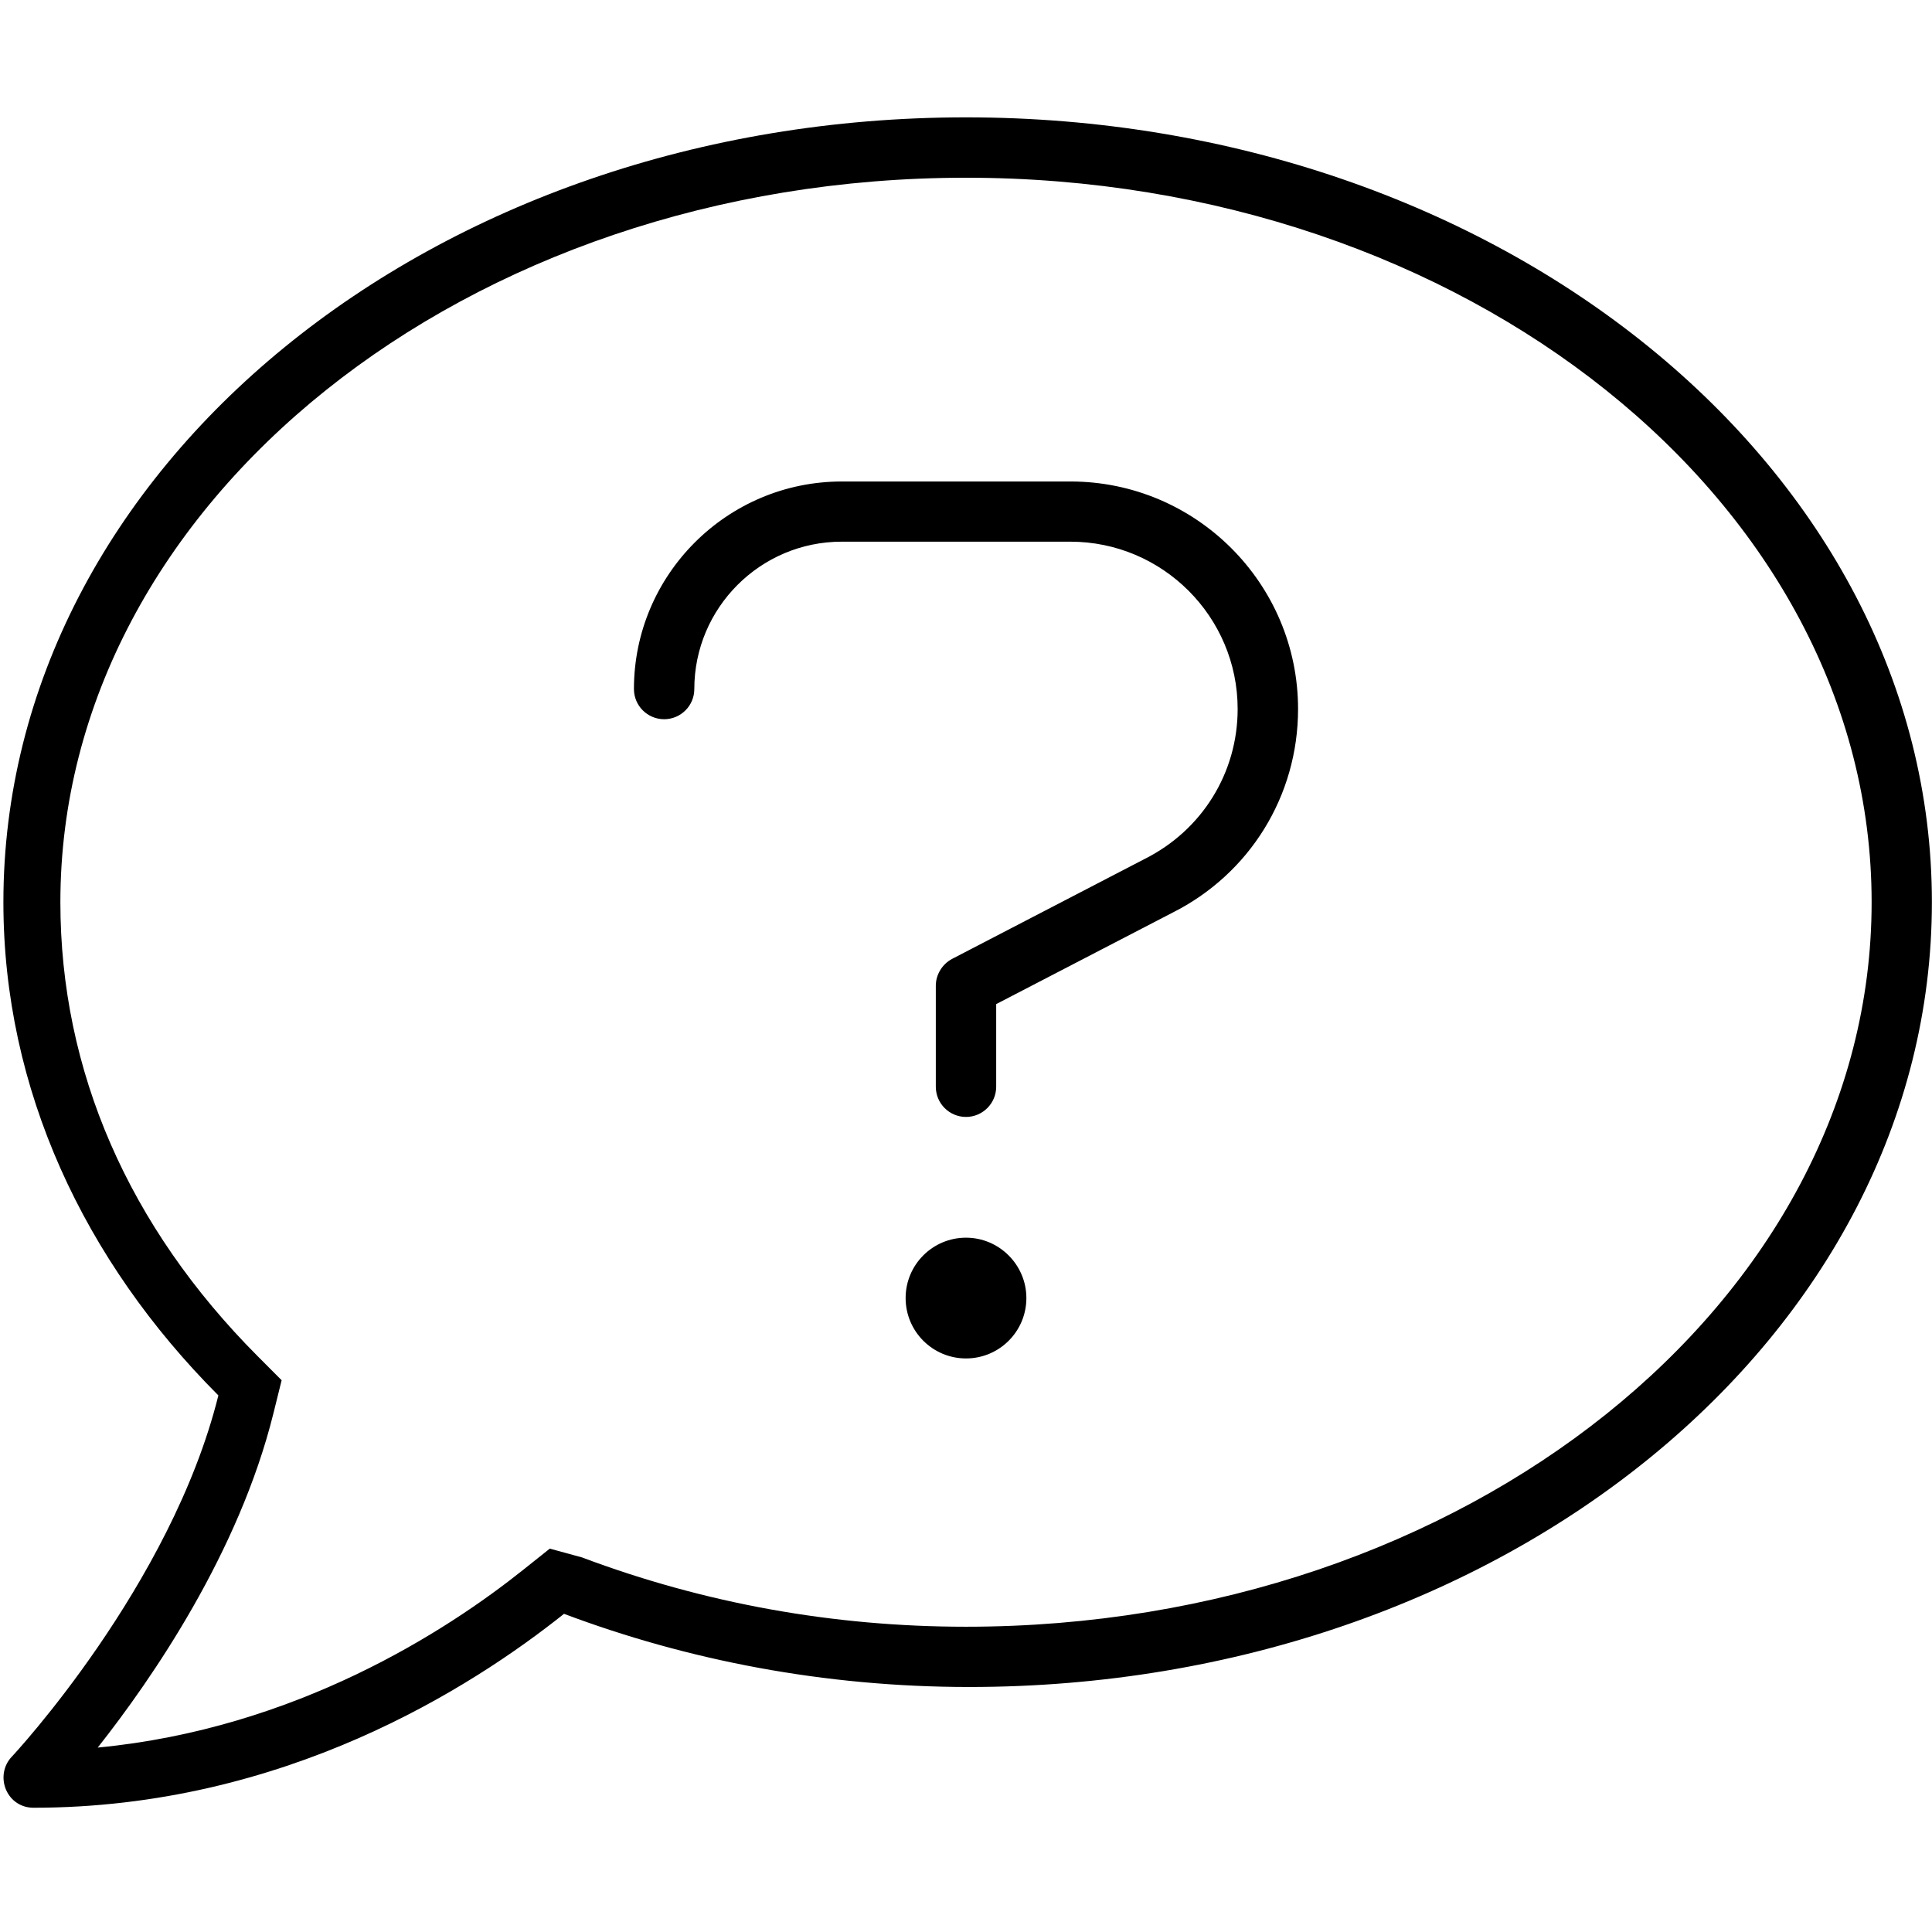
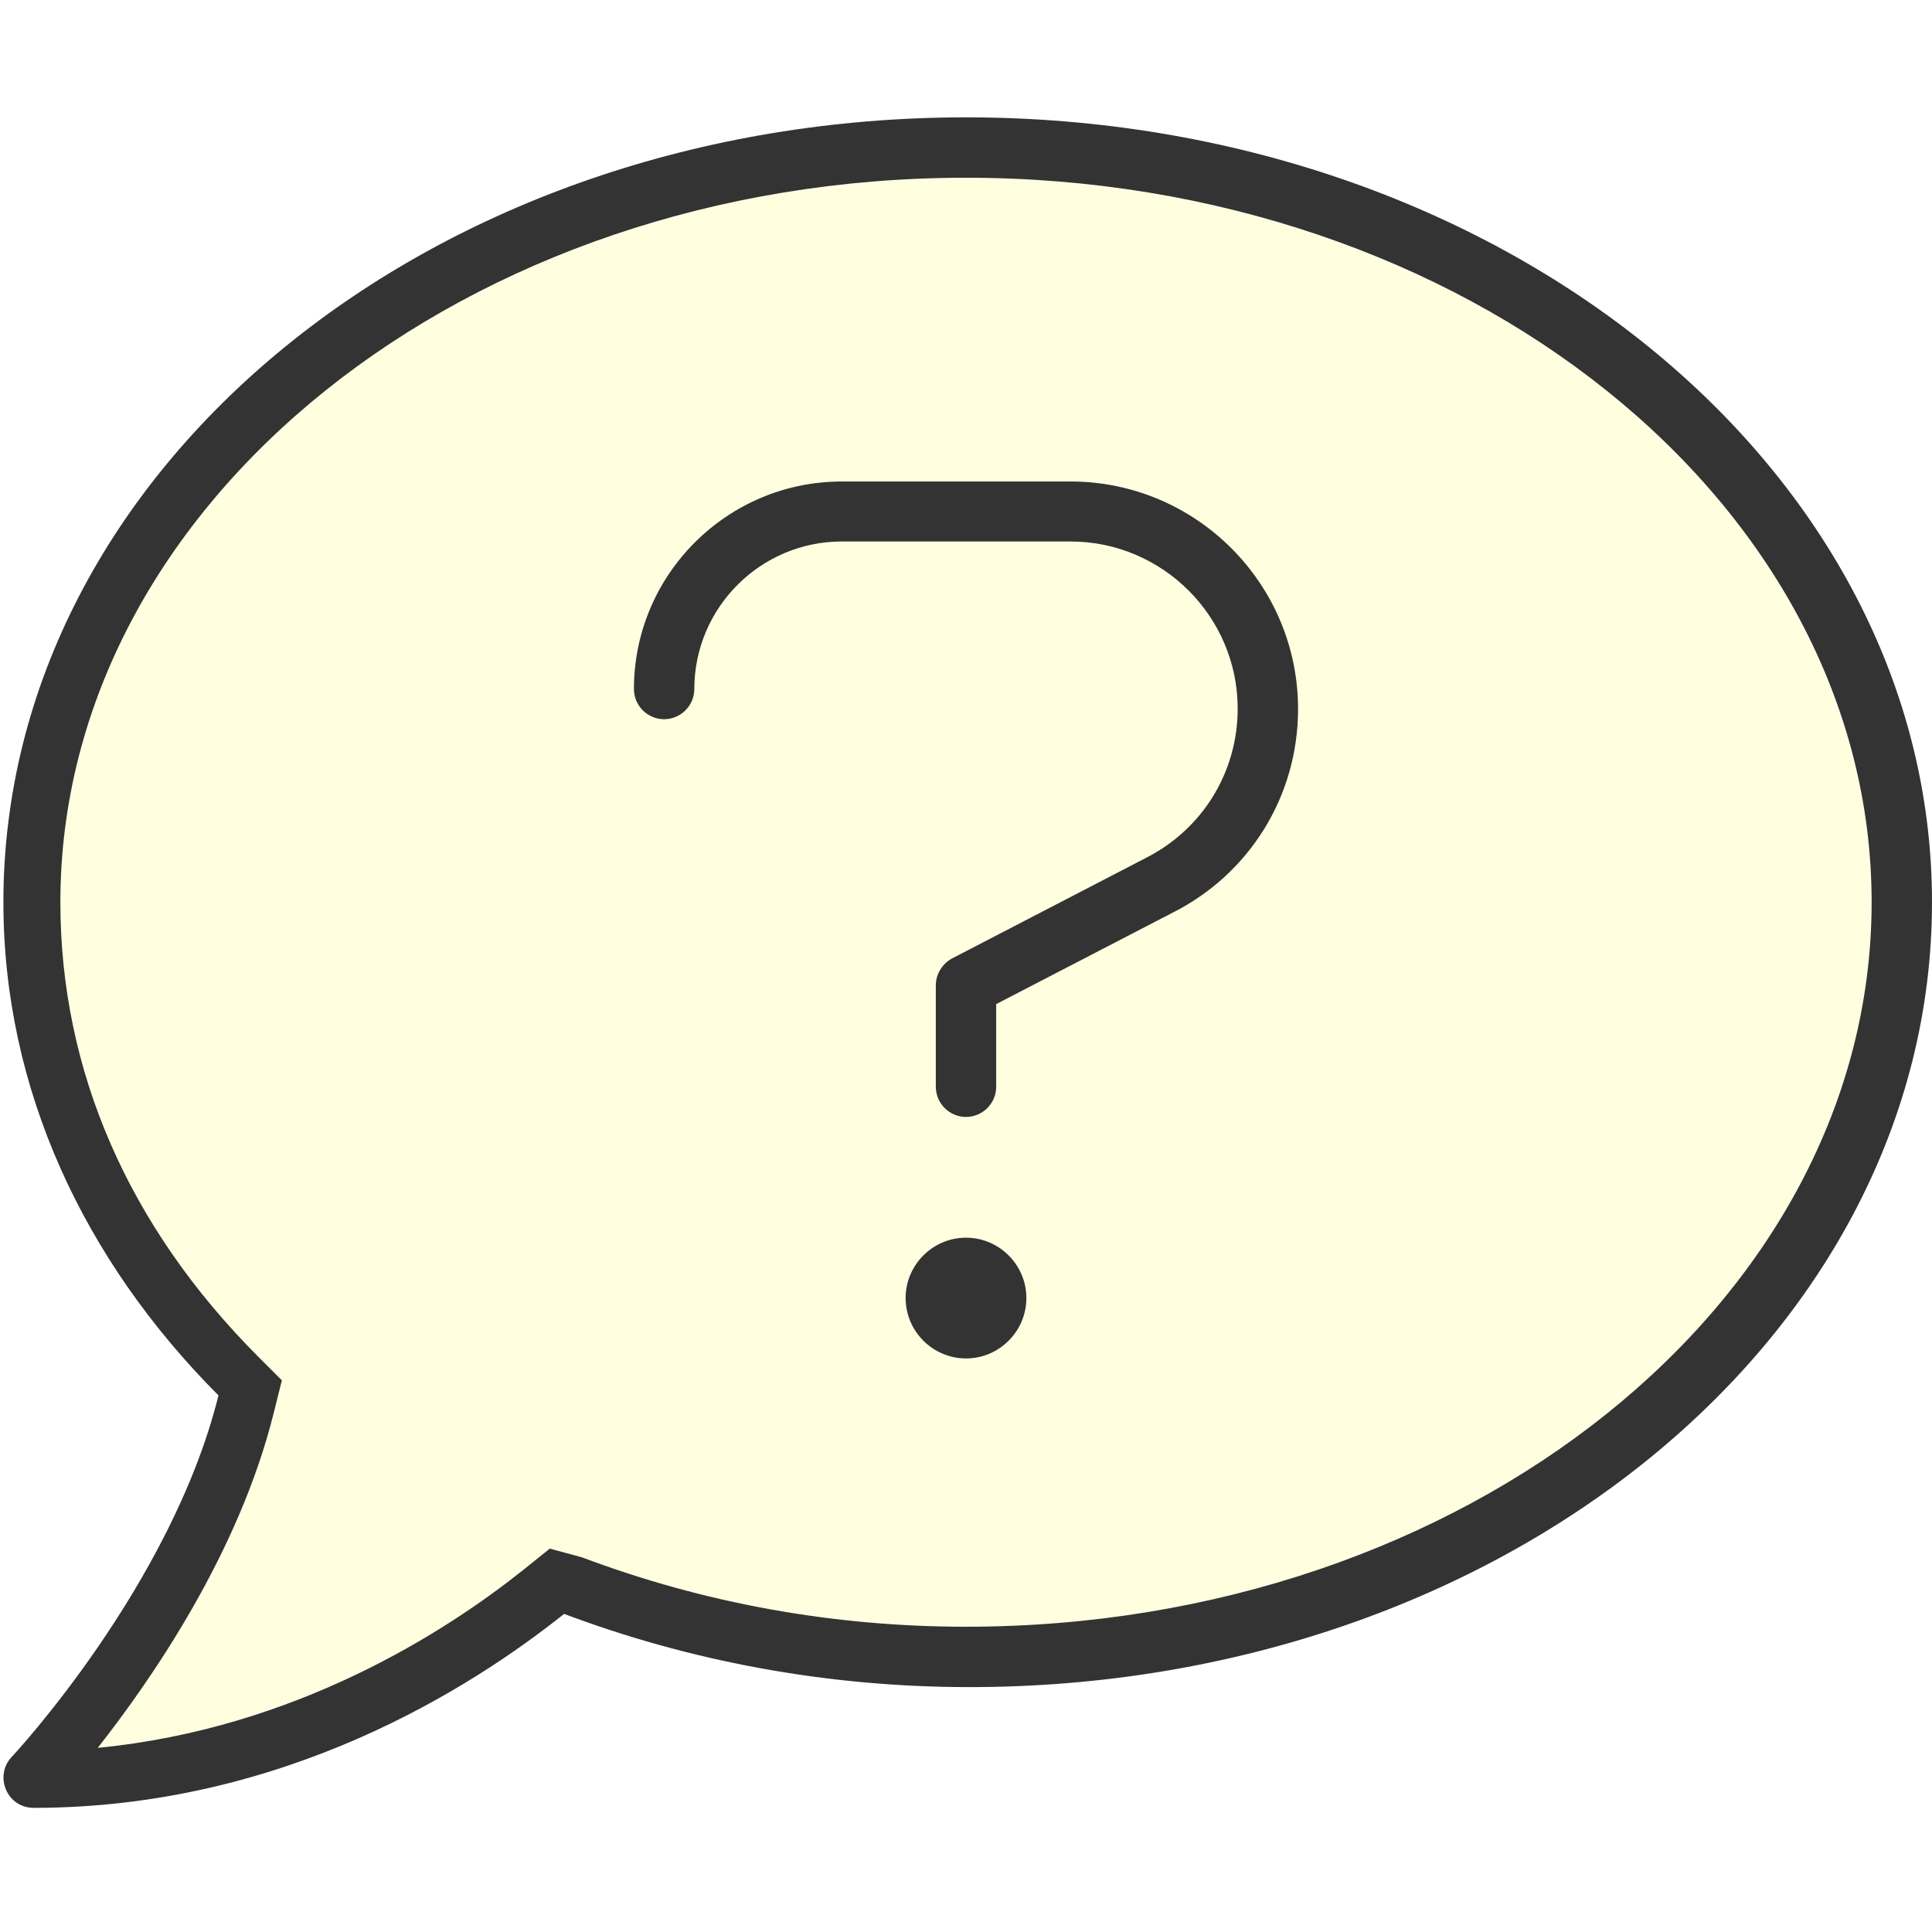
- <svg xmlns="http://www.w3.org/2000/svg" viewBox="0 0 512 512">
-   <path d="M283.7 127.6H223.1C192.7 127.6 168 152.3 168 182.6c0 4.422 3.594 8 8 8s8-3.578 8-8c0-21.53 17.53-39.05 39.06-39.05h60.59c24.44 0 44.34 19.89 44.34 44.34c0 16.89-9.406 32.09-24.62 39.73l-51.06 26.5C249.7 255.5 248 258.3 248 261.2V288c0 4.422 3.594 8 8 8S264 292.4 264 288V266.1l46.66-24.2C331.2 231.6 344 210.9 344 187.9C344 154.6 316.9 127.6 283.7 127.6zM256 328c-8.836 0-16 7.162-16 16c0 8.836 7.164 16 16 16s16-7.164 16-16C272 335.2 264.8 328 256 328zM256 31.1c-141.4 0-255.1 93.09-255.1 208c0 49.59 21.38 95.03 56.97 130.7c-12.5 50.39-54.27 95.27-54.77 95.77c-2.188 2.297-2.781 5.734-1.5 8.734c1.312 3 4.083 4.766 7.271 4.766c66.31 0 116-31.78 140.6-51.39c32.72 12.31 68.99 19.39 107.4 19.39c141.4 0 255.1-93.09 255.1-208S397.4 31.1 256 31.1zM256 431.1c-35.12 0-69.36-6.184-101.8-18.38L145.7 410.4l-7.105 5.666c-20.2 16.11-60.14 42.04-112.7 47.06c14.44-18.29 37.42-51.68 46.57-88.59l2.172-8.758l-6.371-6.391C34.1 325.1 16 283.8 16 239.1c0-105.9 107.7-192 240-192s240 86.13 240 192S388.3 431.1 256 431.1z" />
+ <svg xmlns="http://www.w3.org/2000/svg" version="1.1" id="Layer_1" x="0px" y="0px" viewBox="0 0 512 512" style="enable-background:new 0 0 512 512;" xml:space="preserve">
+   <style type="text/css">
+ 	.st0{fill:#FFFFE0;}
+ 	.st1{fill:#333333;}
+ </style>
+   <path class="st0" d="M256,431.1c-35.1,0-69.4-6.2-101.8-18.4l-8.5-2.3l-7.1,5.7c-20.2,16.1-60.1,42-112.7,47.1  c14.4-18.3,37.4-51.7,46.6-88.6l2.2-8.8l-6.4-6.4C34.1,325.1,16,283.8,16,239.1c0-105.9,107.7-192,240-192s240,86.1,240,192  S388.3,431.1,256,431.1z" />
+   <path class="st1" d="M283.7,127.6h-60.6c-30.4,0-55.1,24.7-55.1,55c0,4.4,3.6,8,8,8s8-3.6,8-8c0-21.5,17.5-39.1,39.1-39.1h60.6  c24.4,0,44.3,19.9,44.3,44.3c0,16.9-9.4,32.1-24.6,39.7L252.3,254c-2.6,1.4-4.3,4.2-4.3,7.1V288c0,4.4,3.6,8,8,8c4.4,0,8-3.6,8-8  v-21.9l46.7-24.2c20.5-10.3,33.3-31,33.3-54C344,154.6,316.9,127.6,283.7,127.6z M256,328c-8.8,0-16,7.2-16,16s7.2,16,16,16  c8.8,0,16-7.2,16-16S264.8,328,256,328z M256,31.1c-141.4,0-255.1,93.1-255.1,208c0,49.6,21.4,95,57,130.7  c-12.5,50.4-54.3,95.3-54.8,95.8c-2.2,2.3-2.8,5.7-1.5,8.7s4.1,4.8,7.3,4.8c66.3,0,116-31.8,140.6-51.4  c32.7,12.3,69,19.4,107.4,19.4c141.4,0,255.1-93.1,255.1-208S397.4,31.1,256,31.1z M256,431.1c-35.1,0-69.4-6.2-101.8-18.4l-8.5-2.3  l-7.1,5.7c-20.2,16.1-60.1,42-112.7,47.1c14.4-18.3,37.4-51.7,46.6-88.6l2.2-8.8l-6.4-6.4C34.1,325.1,16,283.8,16,239.1  c0-105.9,107.7-192,240-192s240,86.1,240,192S388.3,431.1,256,431.1z" />
</svg>
